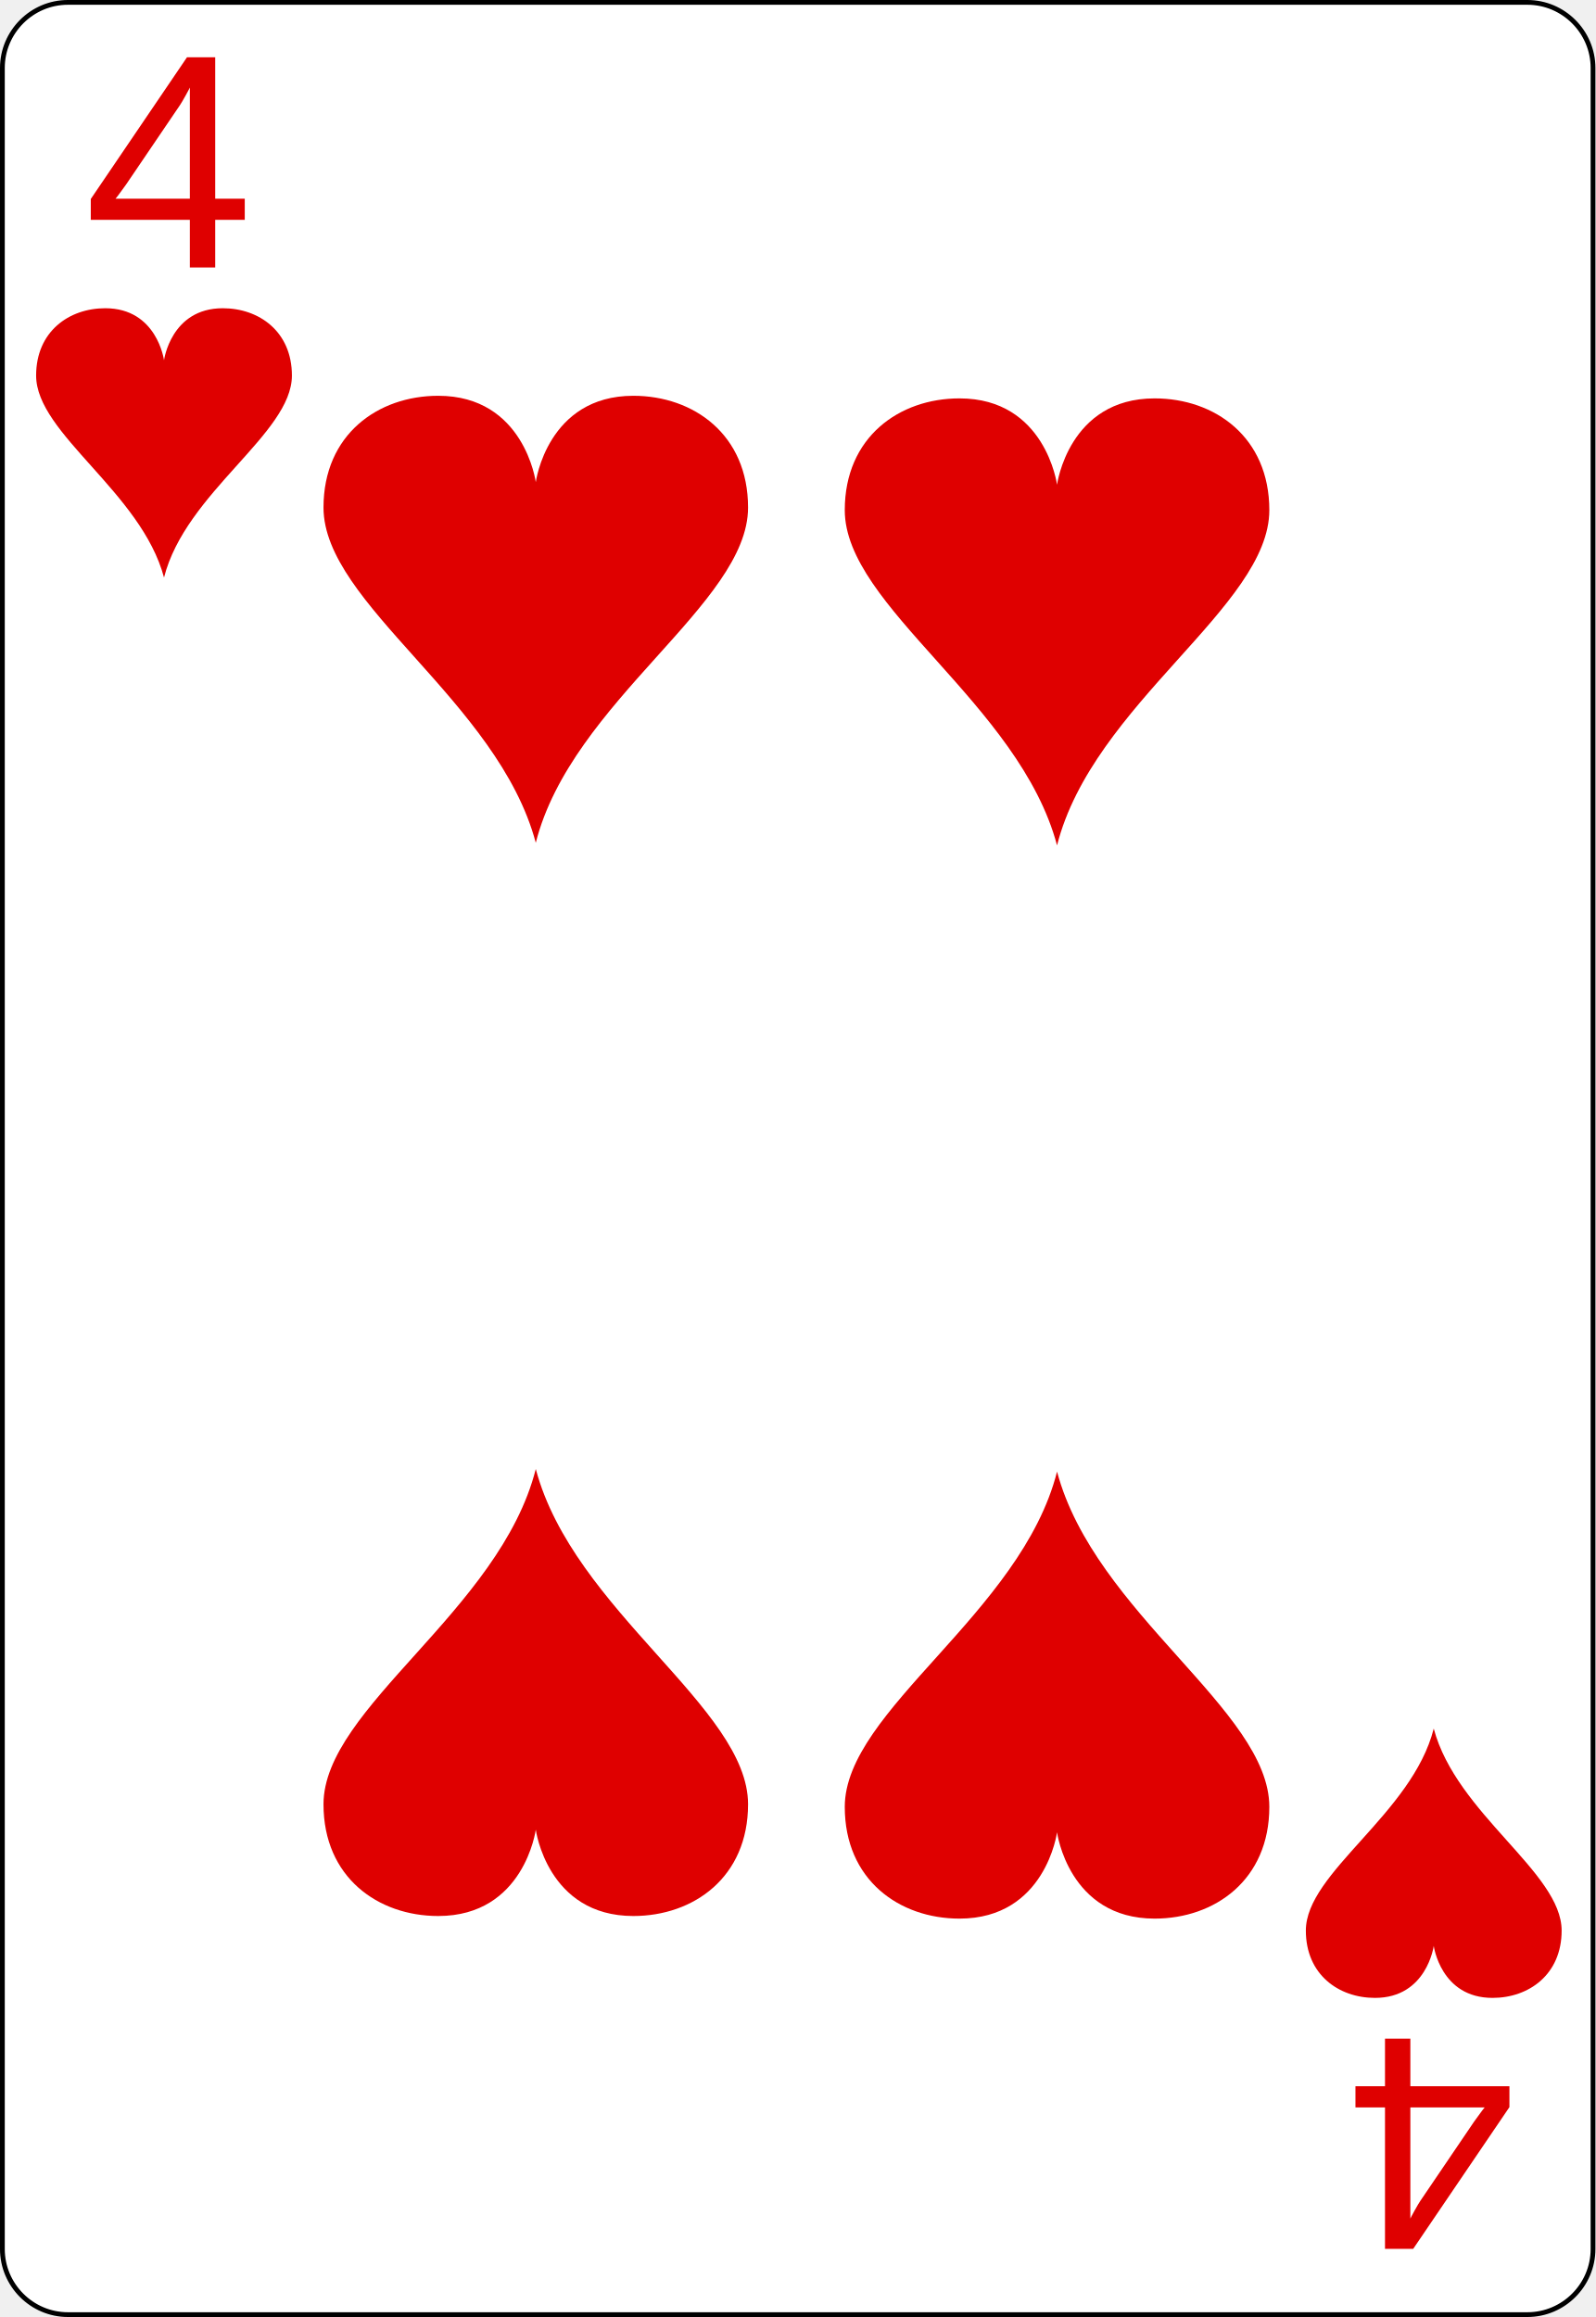
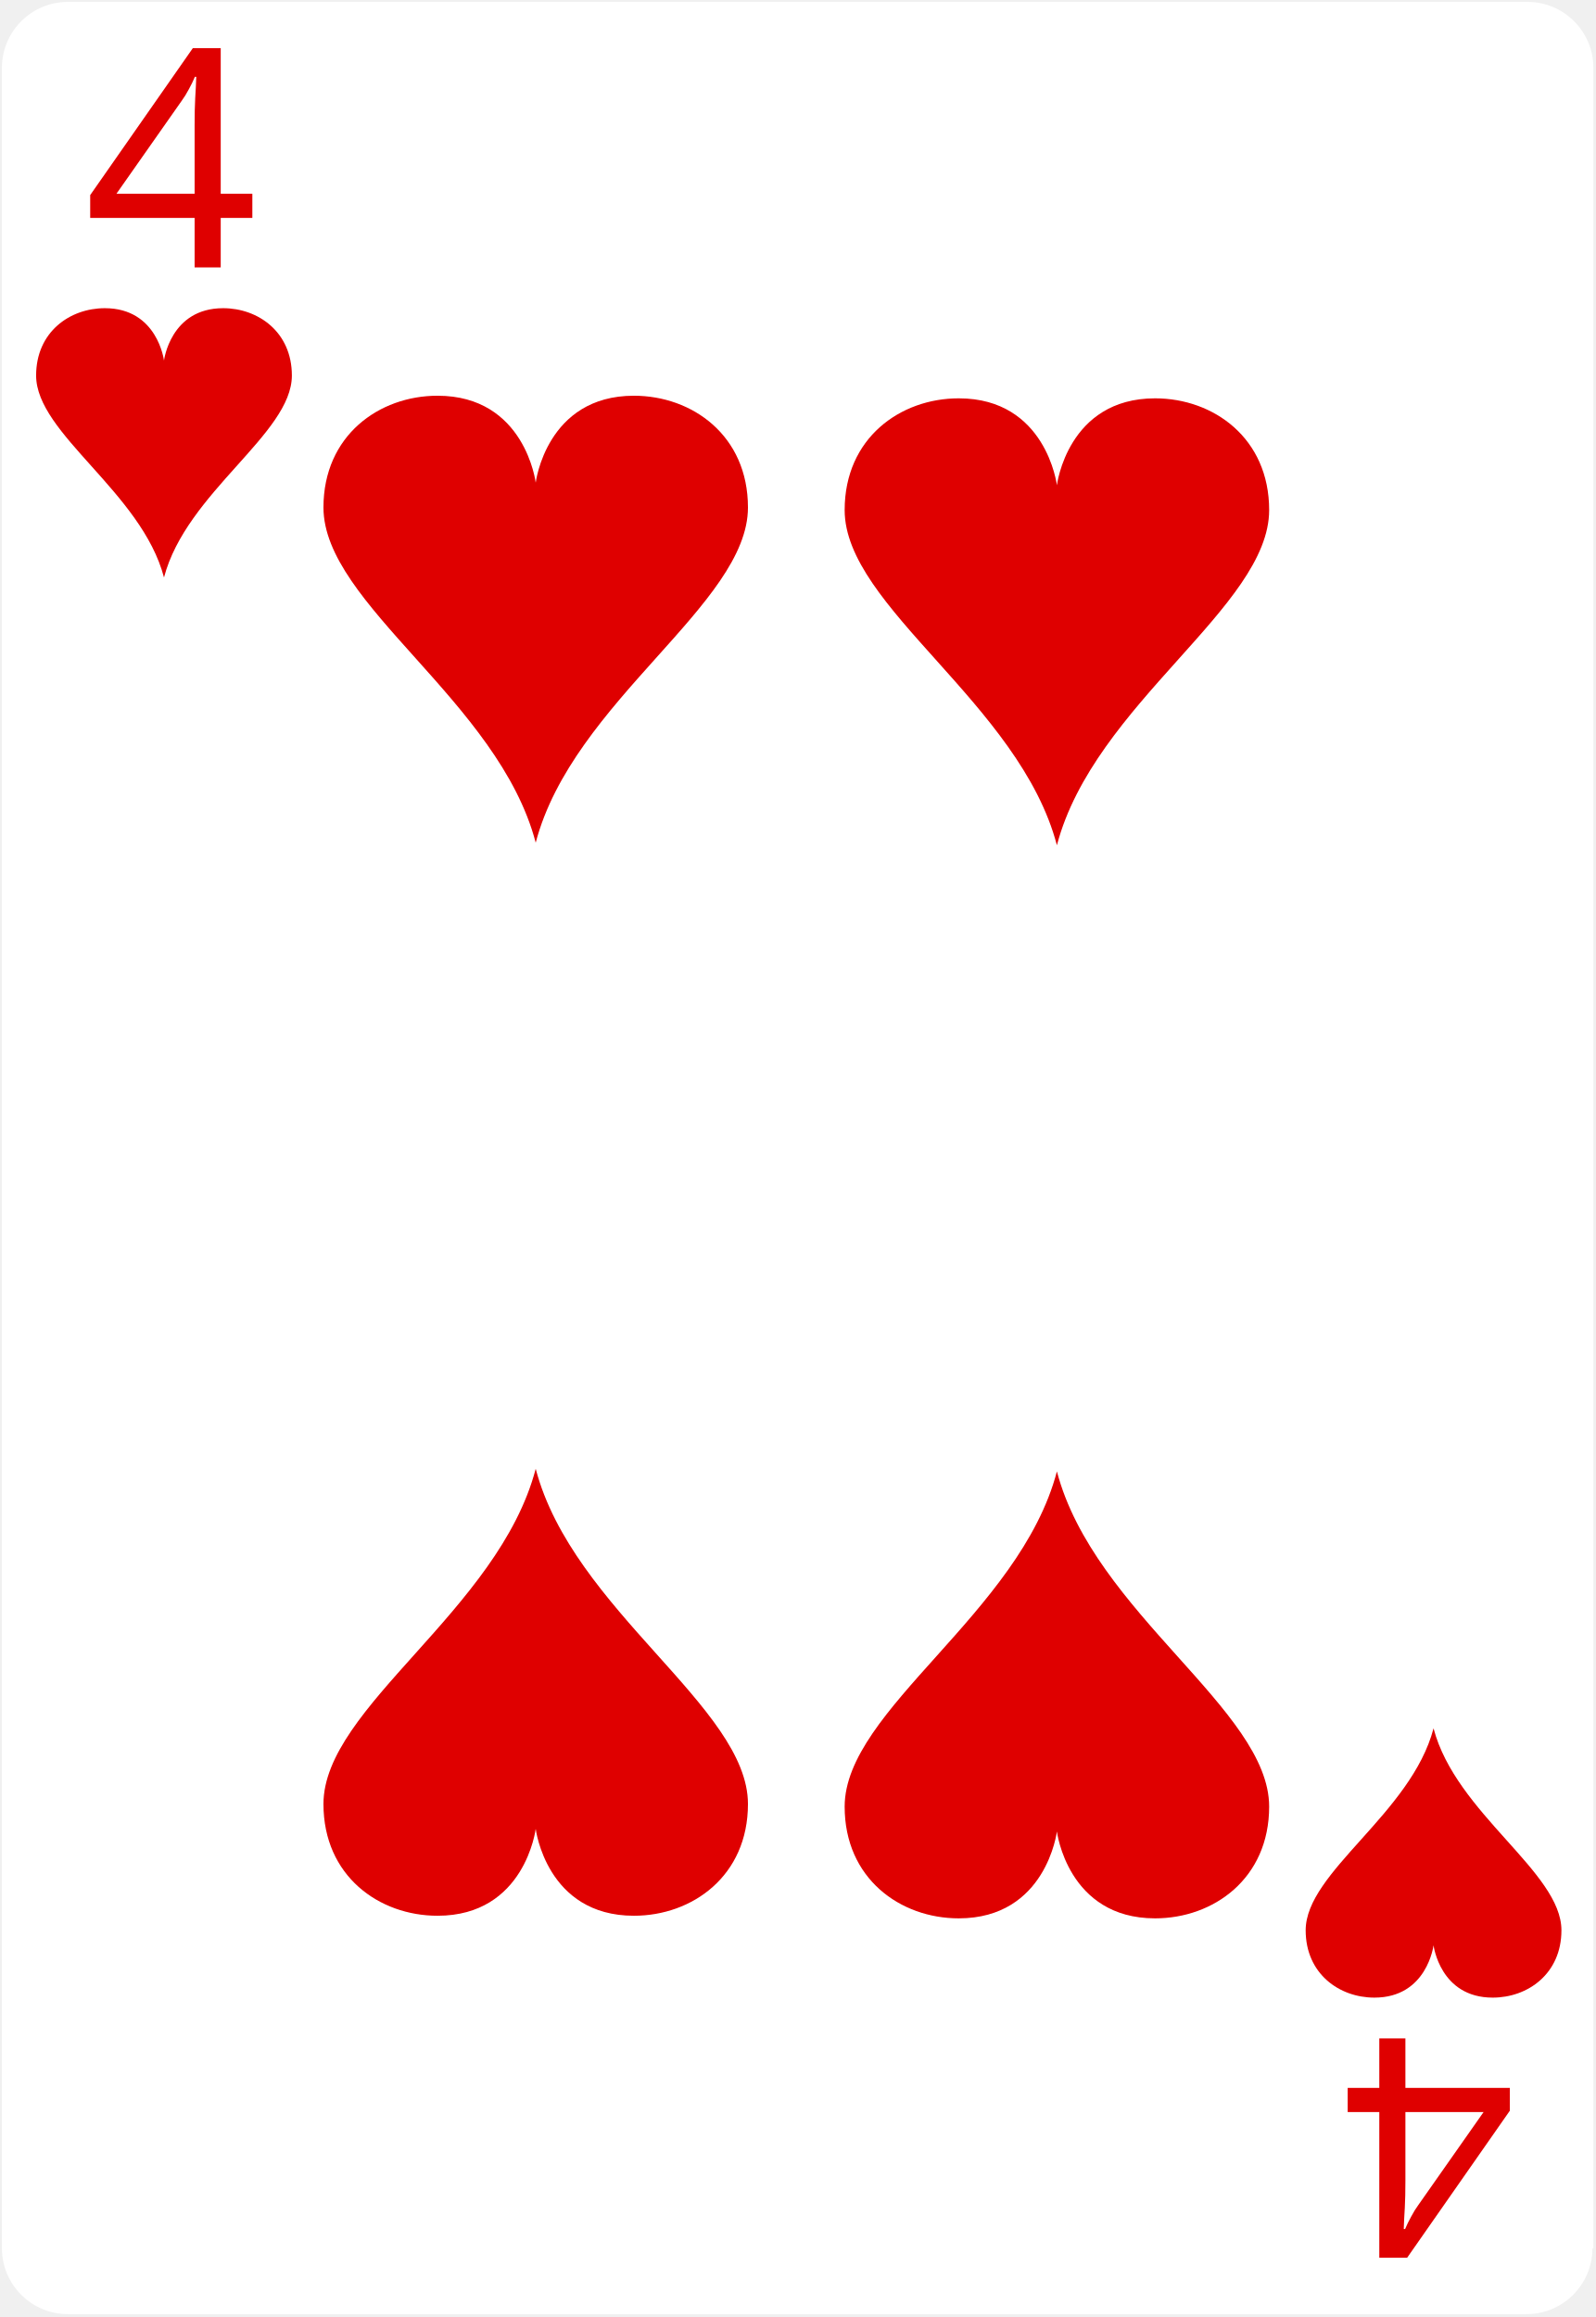
- <svg xmlns="http://www.w3.org/2000/svg" xmlns:xlink="http://www.w3.org/1999/xlink" width="167.087pt" height="242.667pt" viewBox="0 0 167.087 242.667" xml:space="preserve" id="svg2" version="1.1">
-   <defs id="defs41">
-     <radialGradient xlink:href="#linearGradient3773" id="radialGradient3781" cx="-0.158" cy="-8.835" fx="-0.158" fy="-8.835" r="8" gradientTransform="matrix(-1.584269,-0.02349808,0.03071979,-2.477574,-0.2485638,-26.71351)" gradientUnits="userSpaceOnUse" />
-     <linearGradient id="linearGradient3773">
-       <stop style="stop-color:#000000;stop-opacity:1;" offset="0" id="stop3775" />
-       <stop style="stop-color:#000000;stop-opacity:0.649;" offset="1" id="stop3777" />
-     </linearGradient>
-     <radialGradient xlink:href="#linearGradient3773" id="radialGradient3957" cx="-0.158" cy="-8.835" fx="-0.158" fy="-8.835" r="8" gradientTransform="matrix(-1.584269,-0.02349808,0.03071979,-2.477574,-0.2485638,-26.71351)" gradientUnits="userSpaceOnUse" />
-     <linearGradient id="linearGradient3959">
-       <stop style="stop-color:#000000;stop-opacity:1;" offset="0" id="stop3961" />
-       <stop style="stop-color:#000000;stop-opacity:0.649;" offset="1" id="stop3963" />
-     </linearGradient>
-     <radialGradient r="81.903" fy="509.476" fx="168.025" cy="509.476" cx="168.025" gradientTransform="matrix(1.25656,-0.7774064,0.3366382,0.5361257,-221.2021,359.2426)" gradientUnits="userSpaceOnUse" id="radialGradient3975" xlink:href="#linearGradient3784-4" />
-     <linearGradient id="linearGradient3784-4">
-       <stop style="stop-color:#ffffff;stop-opacity:0.435;" offset="0" id="stop3786-8" />
-       <stop style="stop-color:#000000;stop-opacity:0;" offset="1" id="stop3788-6" />
-     </linearGradient>
-     <radialGradient xlink:href="#linearGradient3784-4-5" id="radialGradient3929" gradientUnits="userSpaceOnUse" gradientTransform="matrix(1.25656,-0.7774064,0.3366382,0.5361257,-221.2021,359.2426)" cx="168.025" cy="509.476" fx="168.025" fy="509.476" r="81.903" />
-     <linearGradient id="linearGradient3784-4-5">
-       <stop style="stop-color:#ffffff;stop-opacity:0.489;" offset="0" id="stop3786-8-0" />
-       <stop style="stop-color:#000000;stop-opacity:0;" offset="1" id="stop3788-6-3" />
-     </linearGradient>
-     <radialGradient xlink:href="#linearGradient3784-4-1" id="radialGradient3927" gradientUnits="userSpaceOnUse" gradientTransform="matrix(1.25656,-0.7774064,0.3366382,0.5361257,-221.2021,359.2426)" cx="168.025" cy="509.476" fx="168.025" fy="509.476" r="81.903" />
-     <linearGradient id="linearGradient3784-4-1">
-       <stop style="stop-color:#ffffff;stop-opacity:0.237;" offset="0" id="stop3786-8-03" />
-       <stop style="stop-color:#000000;stop-opacity:0;" offset="1" id="stop3788-6-6" />
-     </linearGradient>
-     <radialGradient xlink:href="#linearGradient3768" id="radialGradient3776" cx="-0.206" cy="-4.579" fx="-0.206" fy="-4.579" r="8" gradientTransform="matrix(-1,0,0,-1.720176,-0.4120407,-13.02719)" gradientUnits="userSpaceOnUse" />
-     <linearGradient id="linearGradient3768">
-       <stop style="stop-color:#df0000;stop-opacity:1;" offset="0" id="stop3770" />
-       <stop style="stop-color:#df0000;stop-opacity:0.672;" offset="1" id="stop3772" />
-     </linearGradient>
-     <radialGradient r="81.903" fy="511.223" fx="171.487" cy="511.223" cx="171.487" gradientTransform="matrix(1.152989,-0.6739155,0.3948202,0.6754904,-233.6326,270.4008)" gradientUnits="userSpaceOnUse" id="radialGradient4013" xlink:href="#linearGradient3784-4-6" />
-     <linearGradient id="linearGradient3784-4-6">
-       <stop style="stop-color:#ffffff;stop-opacity:0.313;" offset="0" id="stop3786-8-8" />
-       <stop style="stop-color:#000000;stop-opacity:0;" offset="1" id="stop3788-6-8" />
-     </linearGradient>
-     <radialGradient r="81.903" fy="492.632" fx="159.354" cy="492.632" cx="159.354" gradientTransform="matrix(1.089478,-0.715138,0.4464527,0.6562658,-244.9333,290.9185)" gradientUnits="userSpaceOnUse" id="radialGradient4013-8" xlink:href="#linearGradient3784-4-2" />
-     <linearGradient id="linearGradient3784-4-2">
-       <stop style="stop-color:#ffffff;stop-opacity:0.29;" offset="0" id="stop3786-8-1" />
-       <stop style="stop-color:#000000;stop-opacity:0;" offset="1" id="stop3788-6-5" />
-     </linearGradient>
-     <radialGradient r="81.903" fy="492.632" fx="159.354" cy="492.632" cx="159.354" gradientTransform="matrix(1.089478,-0.715138,0.4464527,0.6562658,-244.9333,290.9185)" gradientUnits="userSpaceOnUse" id="radialGradient3073" xlink:href="#linearGradient3784-4-2" />
-   </defs>
-   <g id="Layer_x0020_1" style="fill-rule:nonzero;clip-rule:nonzero;stroke:#000000;stroke-miterlimit:4;">
-     <path style="fill:#FFFFFF;stroke-width:0.5;" d="M166.837,235.548c0,3.777-3.087,6.869-6.871,6.869H7.111c-3.775,0-6.861-3.092-6.861-6.869V7.12C0.25,3.343,3.336,0.25,7.111,0.25h152.855    c3.784,0,6.871,3.093,6.871,6.87v228.428z" id="path5" />
-     <g style="stroke:none;" id="g7">
+ <svg xmlns="http://www.w3.org/2000/svg" version="1.1" id="svg2" x="0px" y="0px" viewBox="0 0 167.1 242.7" style="enable-background:new 0 0 167.1 242.7;" xml:space="preserve">
+   <style type="text/css">
+ 	.st0{fill:#FFFFFF;}
+ 	.st1{fill:#DF0000;}
+ 	.st2{font-family:'ArialMT';}
+ 	.st3{font-size:32px;}
+ </style>
+   <g id="Layer_x0020_1">
+     <path id="path5" class="st0" d="M166.8,235.5c0,3.8-3.1,6.9-6.9,6.9H7.1c-3.8,0-6.9-3.1-6.9-6.9V7.1c0-3.8,3.1-6.9,6.9-6.9H160   c3.8,0,6.9,3.1,6.9,6.9V235.5z" />
+     <g id="g7">
      <g id="g9">
- 				
- 			</g>
+ 		</g>
    </g>
    <g id="g15">
- 			
+ 	</g>
+     <g id="g19">
+ 	</g>
+     <g id="g23">
+       <g id="g25">
		</g>
-     <g id="g19">
- 			
+     </g>
+     <g id="g31">
+       <g id="g33">
		</g>
-     <g style="stroke:none;" id="g23">
-       <g id="g25">
- 				
- 			</g>
-     </g>
-     <g style="stroke:none;" id="g31">
-       <g id="g33">
- 				
- 			</g>
    </g>
  </g>
-   <text xml:space="preserve" style="font-size:32px;font-style:normal;font-weight:normal;line-height:125%;letter-spacing:0px;word-spacing:0px;fill:#df0000;fill-opacity:1;stroke:none;font-family:Bitstream Vera Sans" x="8.775" y="28.013" id="text3788">
-     <tspan id="tspan3790" x="8.775" y="28.013" style="font-style:normal;font-variant:normal;font-weight:normal;font-stretch:normal;fill:#df0000;fill-opacity:1;font-family:Arial;-inkscape-font-specification:Arial">4</tspan>
-   </text>
-   <g transform="matrix(1.674307,0,0,1.566992,17.17751,46.38532)" id="layer1-9-6" style="fill:#df0000;fill-opacity:1">
-     <path style="fill:#df0000;fill-opacity:1" id="hl-8" d="M 3.676,-9 C 0.433,-9 0,-5.523 0,-5.523 0,-5.523 -0.433,-9 -3.676,-9 -5.946,-9 -8,-7.441 -8,-4.5 -8,-0.614 -1.421,3.294 0,9 1.352,3.299 8,-0.614 8,-4.5 8,-7.441 5.946,-9 3.676,-9 z" />
+   <text transform="matrix(1 0 0 1 8.7754 28.0133)" class="st1 st2 st3">4</text>
+   <g id="layer1-9-6" transform="matrix(1.674307,0,0,1.566992,17.17751,46.38532)">
+     <path id="hl-8" class="st1" d="M3.7-9C0.4-9,0-5.5,0-5.5   S-0.4-9-3.7-9C-5.9-9-8-7.4-8-4.5C-8-0.6-1.4,3.3,0,9C1.4,3.3,8-0.6,8-4.5C8-7.4,5.9-9,3.7-9z" />
  </g>
-   <text xml:space="preserve" style="font-size:32px;font-style:normal;font-weight:normal;line-height:125%;letter-spacing:0px;word-spacing:0px;fill:#df0000;fill-opacity:1;stroke:none;font-family:Bitstream Vera Sans" x="-158.818" y="-213.515" id="text3788-4" transform="scale(-1,-1)">
-     <tspan id="tspan3790-3" x="-158.818" y="-213.515" style="font-style:normal;font-variant:normal;font-weight:normal;font-stretch:normal;fill:#df0000;fill-opacity:1;font-family:Arial;-inkscape-font-specification:Arial">4</tspan>
-   </text>
-   <g transform="matrix(-1.674307,0,0,-1.566992,150.156,195.1431)" id="layer1-9-6-5" style="fill:#df0000;fill-opacity:1">
-     <path style="fill:#df0000;fill-opacity:1" id="hl-8-1" d="M 3.676,-9 C 0.433,-9 0,-5.523 0,-5.523 0,-5.523 -0.433,-9 -3.676,-9 -5.946,-9 -8,-7.441 -8,-4.5 -8,-0.614 -1.421,3.294 0,9 1.352,3.299 8,-0.614 8,-4.5 8,-7.441 5.946,-9 3.676,-9 z" />
+   <text transform="matrix(-1 0 0 -1 158.8174 213.5156)" class="st1 st2 st3">4</text>
+   <g id="layer1-9-6-5" transform="matrix(-1.674307,0,0,-1.566992,150.156,195.1431)">
+     <path id="hl-8-1" class="st1" d="M3.7-9C0.4-9,0-5.5,0-5.5   S-0.4-9-3.7-9C-5.9-9-8-7.4-8-4.5C-8-0.6-1.4,3.3,0,9C1.4,3.3,8-0.6,8-4.5C8-7.4,5.9-9,3.7-9z" />
  </g>
-   <g transform="matrix(2.779008,0,0,2.600887,56.11227,64.85977)" id="layer1-9-6-8" style="fill:#df0000;fill-opacity:1">
-     <path style="fill:#df0000;fill-opacity:1" id="hl-8-8" d="M 3.676,-9 C 0.433,-9 0,-5.523 0,-5.523 0,-5.523 -0.433,-9 -3.676,-9 -5.946,-9 -8,-7.441 -8,-4.5 -8,-0.614 -1.421,3.294 0,9 1.352,3.299 8,-0.614 8,-4.5 8,-7.441 5.946,-9 3.676,-9 z" />
+   <g id="layer1-9-6-8" transform="matrix(2.779008,0,0,2.600887,56.11227,64.85977)">
+     <path id="hl-8-8" class="st1" d="M3.7-9C0.4-9,0-5.5,0-5.5   S-0.4-9-3.7-9C-5.9-9-8-7.4-8-4.5C-8-0.6-1.4,3.3,0,9C1.4,3.3,8-0.6,8-4.5C8-7.4,5.9-9,3.7-9z" />
  </g>
-   <g transform="matrix(-2.779008,0,0,-2.600887,56.11227,177.2622)" id="layer1-9-6-8-9" style="fill:#df0000;fill-opacity:1">
-     <path style="fill:#df0000;fill-opacity:1" id="hl-8-8-5" d="M 3.676,-9 C 0.433,-9 0,-5.523 0,-5.523 0,-5.523 -0.433,-9 -3.676,-9 -5.946,-9 -8,-7.441 -8,-4.5 -8,-0.614 -1.421,3.294 0,9 1.352,3.299 8,-0.614 8,-4.5 8,-7.441 5.946,-9 3.676,-9 z" />
+   <g id="layer1-9-6-8-9" transform="matrix(-2.779008,0,0,-2.600887,56.11227,177.2622)">
+     <path id="hl-8-8-5" class="st1" d="M3.7-9C0.4-9,0-5.5,0-5.5   S-0.4-9-3.7-9C-5.9-9-8-7.4-8-4.5C-8-0.6-1.4,3.3,0,9C1.4,3.3,8-0.6,8-4.5C8-7.4,5.9-9,3.7-9z" />
  </g>
-   <g transform="matrix(2.779008,0,0,2.600887,110.7045,65.1323)" id="layer1-9-6-8-0" style="fill:#df0000;fill-opacity:1">
-     <path style="fill:#df0000;fill-opacity:1" id="hl-8-8-6" d="M 3.676,-9 C 0.433,-9 0,-5.523 0,-5.523 0,-5.523 -0.433,-9 -3.676,-9 -5.946,-9 -8,-7.441 -8,-4.5 -8,-0.614 -1.421,3.294 0,9 1.352,3.299 8,-0.614 8,-4.5 8,-7.441 5.946,-9 3.676,-9 z" />
+   <g id="layer1-9-6-8-0" transform="matrix(2.779008,0,0,2.600887,110.7045,65.1323)">
+     <path id="hl-8-8-6" class="st1" d="M3.7-9C0.4-9,0-5.5,0-5.5   S-0.4-9-3.7-9C-5.9-9-8-7.4-8-4.5C-8-0.6-1.4,3.3,0,9C1.4,3.3,8-0.6,8-4.5C8-7.4,5.9-9,3.7-9z" />
  </g>
-   <g transform="matrix(-2.779008,0,0,-2.600887,110.7045,177.5347)" id="layer1-9-6-8-9-8" style="fill:#df0000;fill-opacity:1">
-     <path style="fill:#df0000;fill-opacity:1" id="hl-8-8-5-9" d="M 3.676,-9 C 0.433,-9 0,-5.523 0,-5.523 0,-5.523 -0.433,-9 -3.676,-9 -5.946,-9 -8,-7.441 -8,-4.5 -8,-0.614 -1.421,3.294 0,9 1.352,3.299 8,-0.614 8,-4.5 8,-7.441 5.946,-9 3.676,-9 z" />
+   <g id="layer1-9-6-8-9-8" transform="matrix(-2.779008,0,0,-2.600887,110.7045,177.5347)">
+     <path id="hl-8-8-5-9" class="st1" d="M3.7-9C0.4-9,0-5.5,0-5.5   S-0.4-9-3.7-9C-5.9-9-8-7.4-8-4.5C-8-0.6-1.4,3.3,0,9C1.4,3.3,8-0.6,8-4.5C8-7.4,5.9-9,3.7-9z" />
  </g>
</svg>
